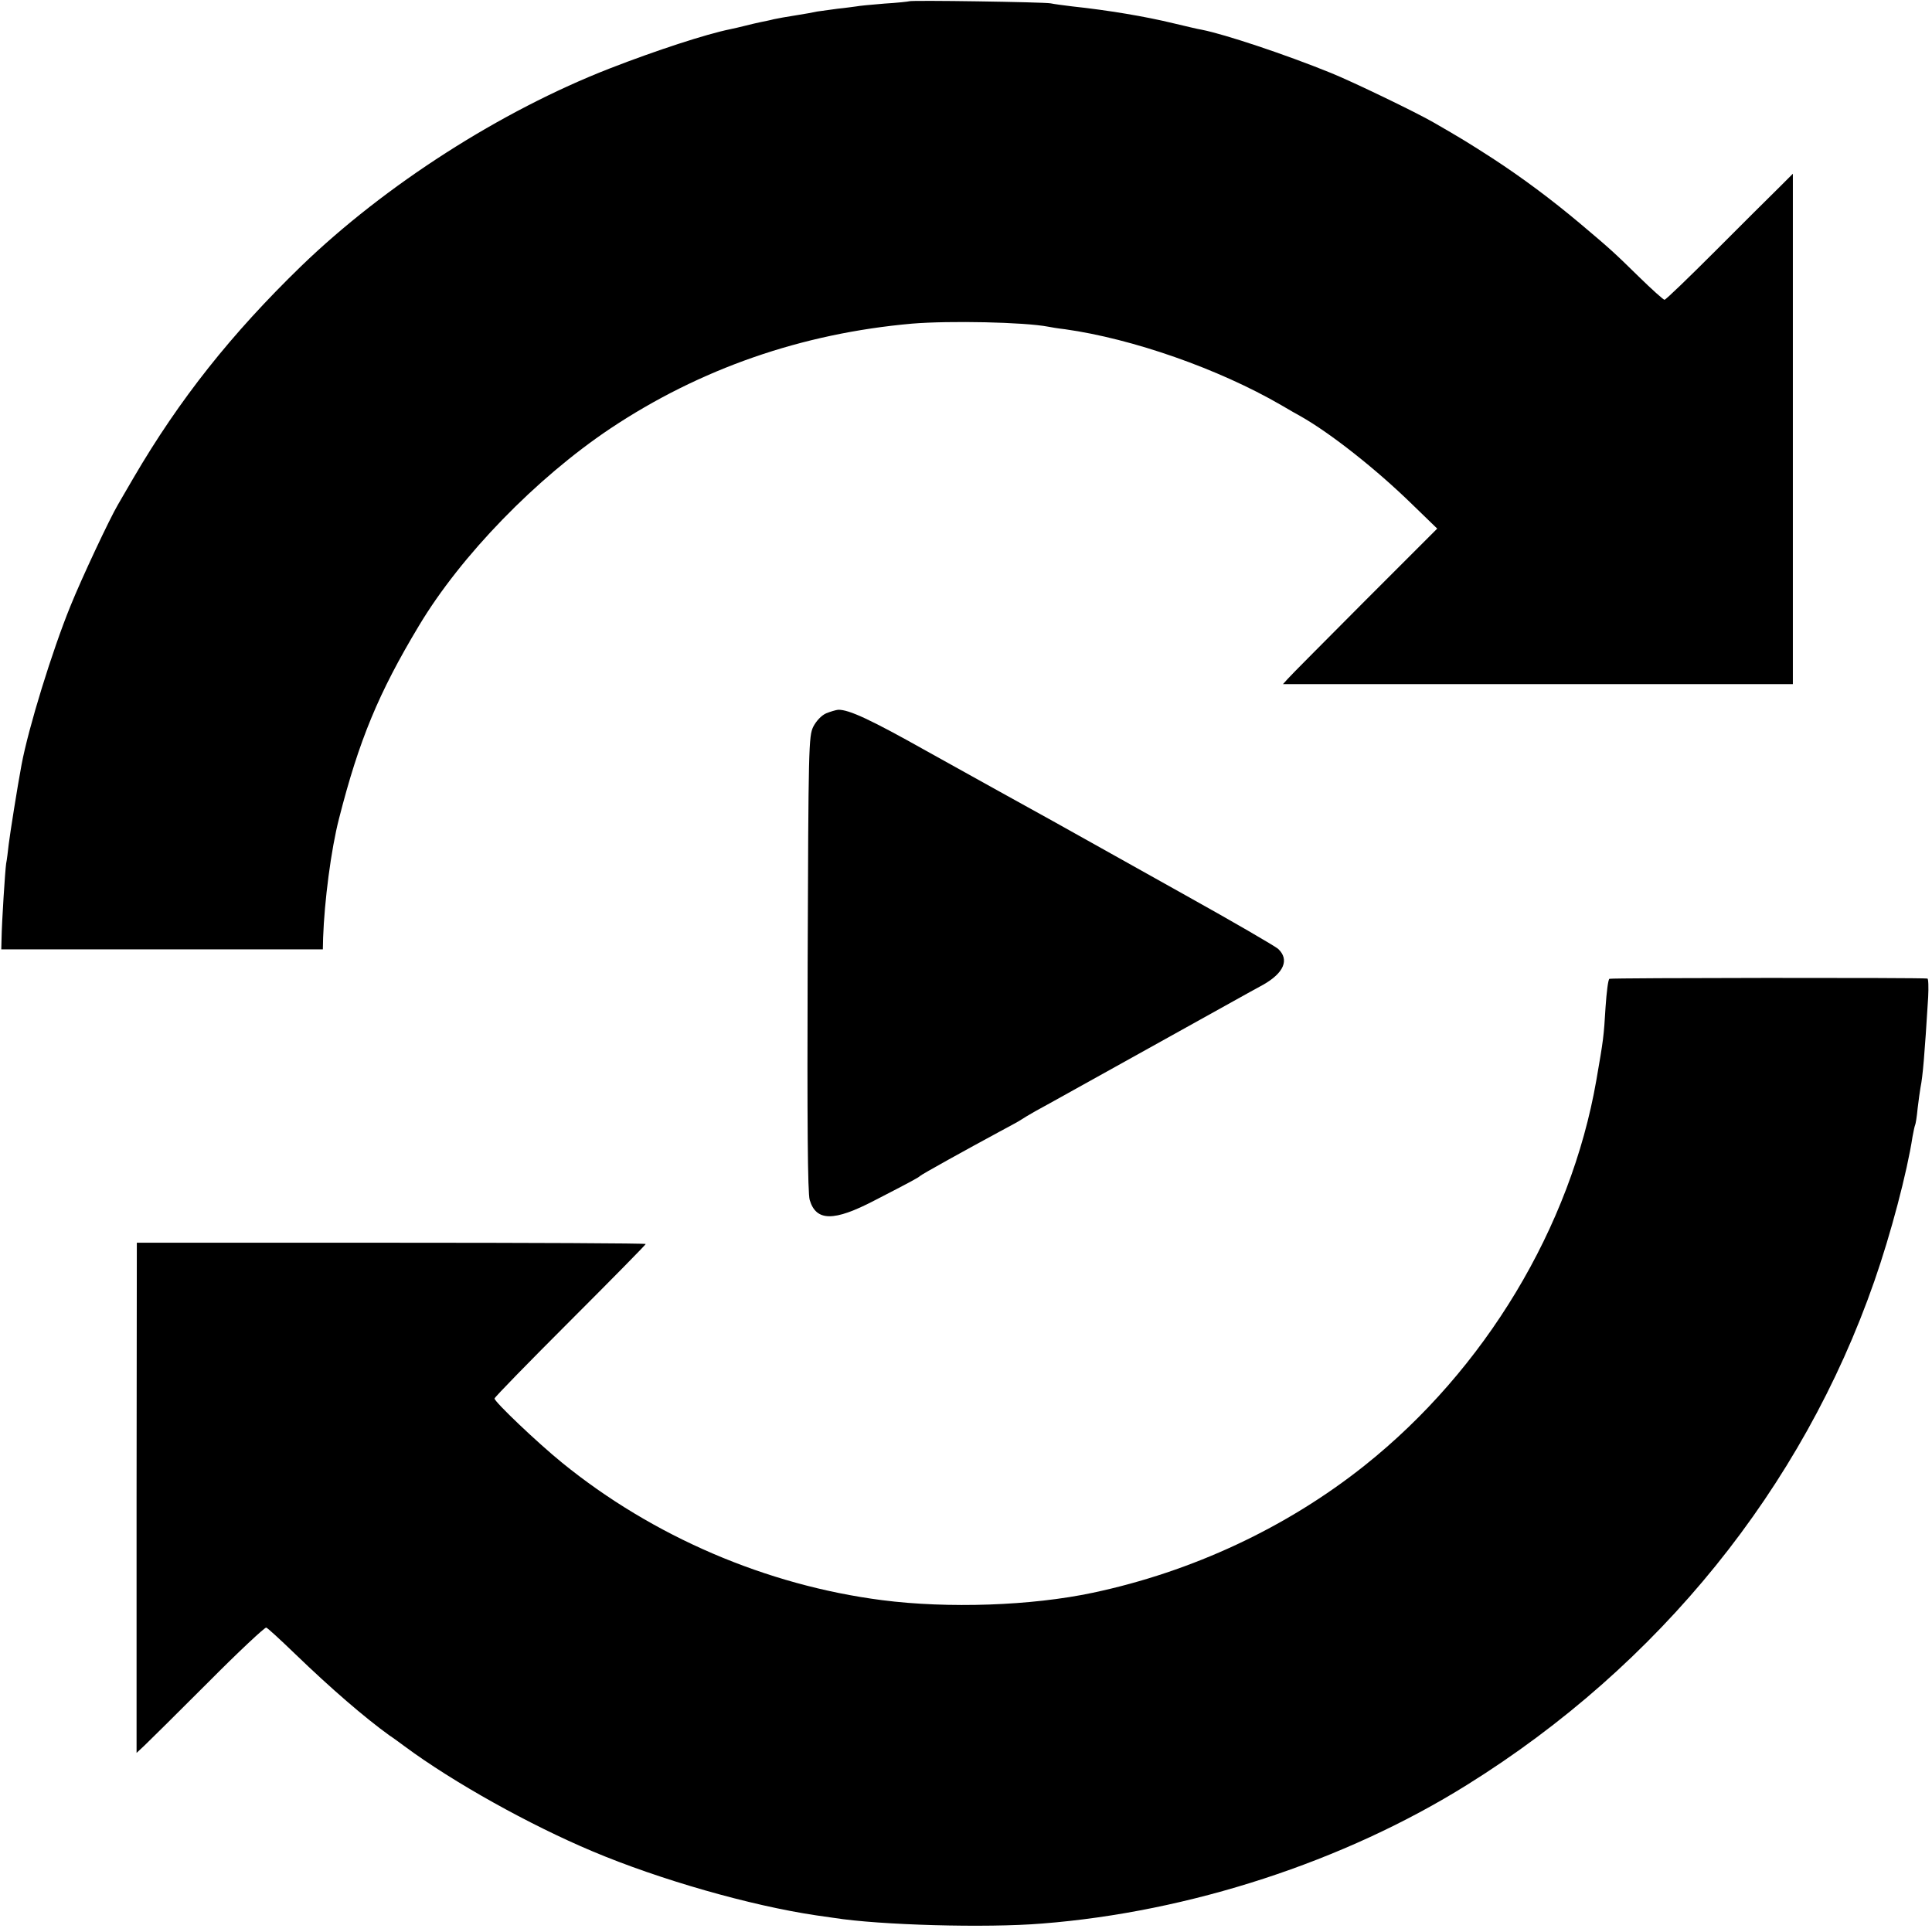
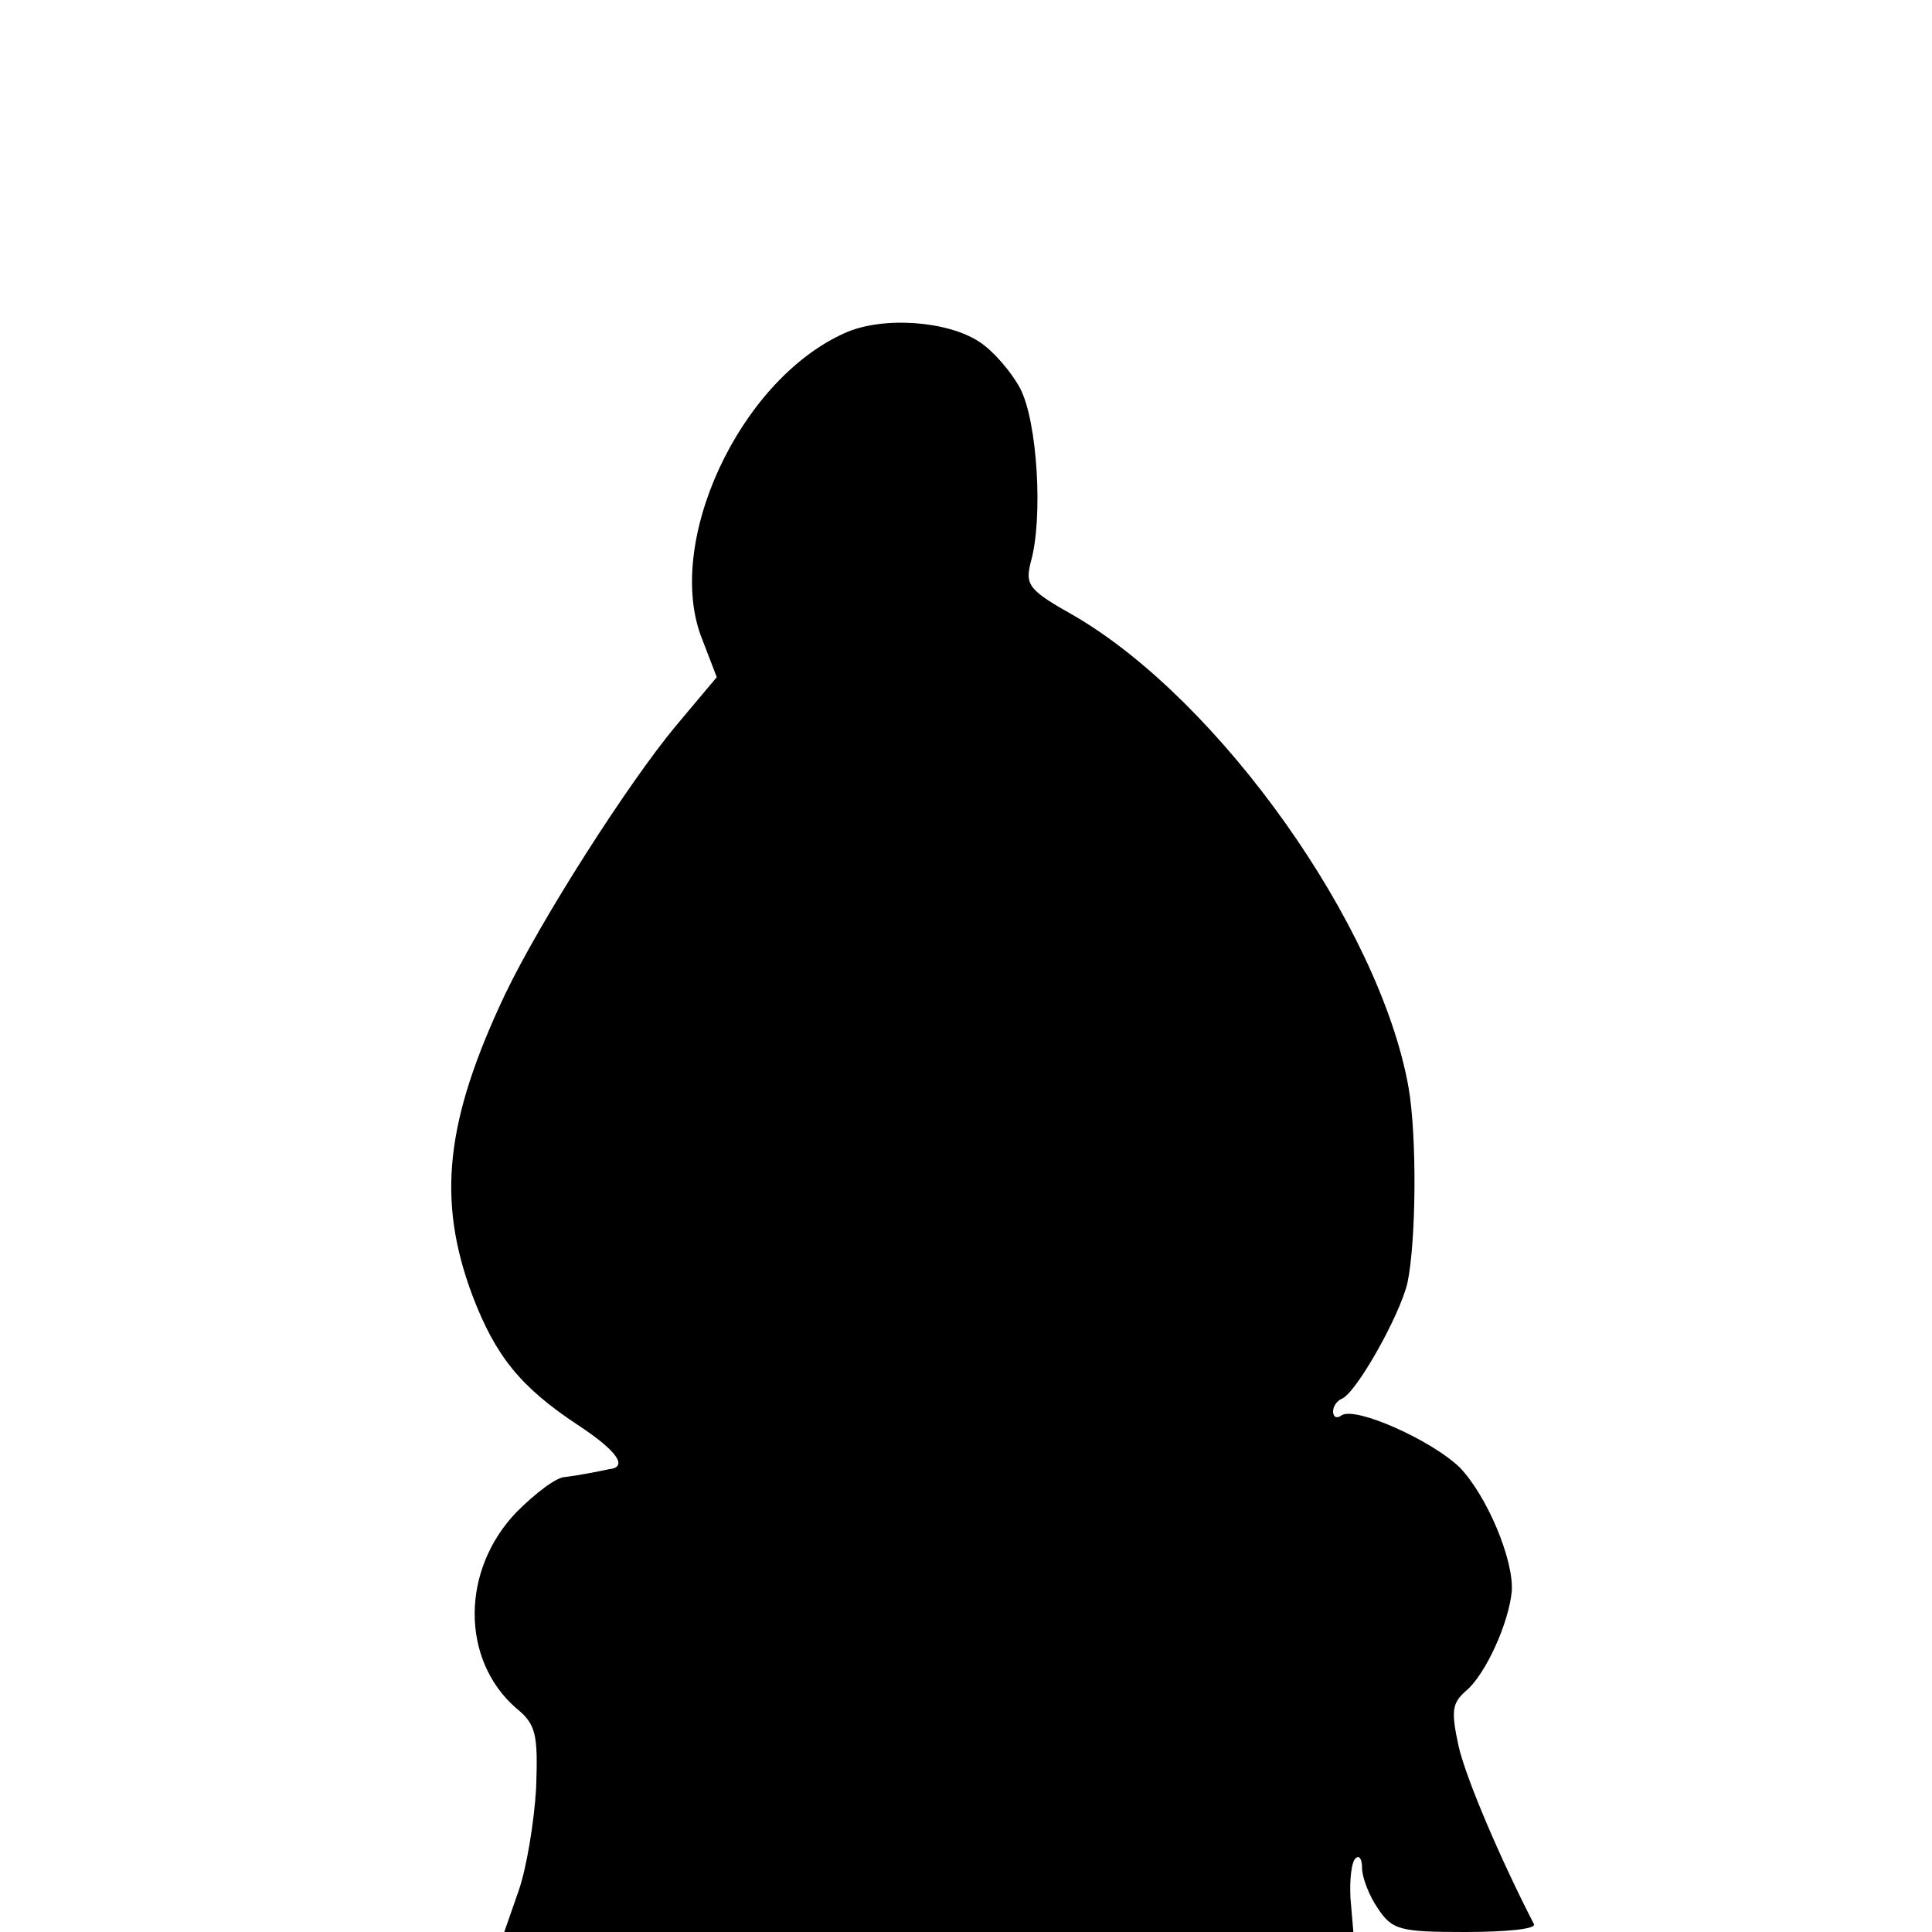
- <svg xmlns="http://www.w3.org/2000/svg" version="1.0" width="754pt" height="754pt" viewBox="0 0 754 754" preserveAspectRatio="xMidYMid meet">
-   <g transform="translate(0,754) scale(0.1,-0.1)" fill="#000000" stroke="none">
-     <path d="M3548 7535 c-2 -1 -45 -6 -96 -9 -51 -4 -101 -9 -110 -11 -9 -1 -42 -6 -73 -9 -31 -4 -67 -9 -80 -11 -13 -3 -51 -10 -84 -15 -33 -5 -71 -12 -85 -15 -14 -4 -36 -8 -50 -11 -14 -3 -41 -9 -60 -14 -19 -5 -46 -11 -60 -14 -94 -19 -290 -83 -470 -153 -426 -166 -877 -455 -1205 -772 -271 -263 -474 -518 -654 -826 -29 -49 -56 -97 -61 -105 -32 -54 -141 -286 -185 -395 -71 -174 -164 -475 -191 -620 -16 -85 -45 -269 -50 -310 -3 -27 -7 -61 -10 -75 -4 -27 -17 -228 -18 -295 l-1 -40 628 0 627 0 1 45 c5 143 31 345 62 465 78 306 154 490 312 753 164 274 458 576 746 769 351 234 748 372 1179 410 146 12 437 6 531 -12 9 -2 39 -7 66 -10 263 -37 598 -154 843 -296 30 -18 64 -37 75 -43 117 -66 297 -208 437 -345 l97 -94 -282 -282 c-155 -156 -291 -292 -301 -304 l-19 -21 995 0 995 0 0 996 0 996 -54 -54 c-30 -29 -141 -140 -246 -245 -106 -106 -196 -193 -201 -193 -4 0 -49 40 -100 90 -98 96 -110 107 -231 209 -111 93 -222 176 -340 253 -90 58 -122 78 -230 140 -67 39 -316 159 -400 193 -177 72 -414 151 -505 169 -14 2 -63 14 -110 25 -111 27 -255 51 -395 66 -33 4 -71 9 -85 12 -26 5 -547 13 -552 8z" />
-     <path d="M3224 4756 c-18 -8 -38 -29 -50 -52 -18 -37 -19 -75 -22 -924 -2 -622 0 -896 8 -923 25 -84 94 -85 253 -2 140 72 171 89 177 95 5 6 184 105 310 173 41 22 80 43 85 47 6 4 30 19 55 33 25 13 225 125 445 247 220 122 420 234 445 247 81 46 103 98 58 140 -13 11 -176 106 -363 210 -187 105 -419 234 -515 288 -96 53 -193 107 -215 119 -22 12 -148 82 -279 155 -219 123 -303 162 -345 161 -9 -1 -30 -7 -47 -14z" />
-     <path d="M6281 3720 c-5 -3 -11 -52 -15 -110 -7 -116 -8 -125 -36 -286 -100 -574 -435 -1130 -905 -1504 -304 -242 -673 -414 -1060 -496 -240 -51 -565 -62 -822 -29 -451 58 -895 248 -1250 537 -96 78 -263 237 -263 250 0 5 133 141 295 303 162 162 295 297 295 300 0 3 -447 5 -993 5 l-993 0 -1 -995 0 -996 30 28 c16 15 128 126 248 246 120 121 223 217 228 215 5 -1 56 -48 113 -103 141 -136 271 -248 368 -318 14 -9 41 -29 60 -43 189 -140 487 -306 732 -409 263 -111 617 -212 873 -250 22 -3 54 -8 70 -10 176 -28 593 -40 812 -22 575 45 1179 242 1658 541 750 467 1309 1159 1590 1966 64 183 128 426 149 564 4 21 8 41 10 45 2 3 7 33 10 66 4 33 9 69 11 80 9 44 16 125 30 353 2 39 1 73 -3 73 -23 4 -1235 3 -1241 -1z" />
+ <svg xmlns="http://www.w3.org/2000/svg" version="1.0" width="200pt" height="200pt" viewBox="0 0 200 200" preserveAspectRatio="xMidYMid meet">
+   <g transform="translate(0,200) scale(0.1,-0.1)" fill="#000000" stroke="none">
+     <path d="M874 1655 c-109 -49 -187 -218 -147 -317 l15 -39 -42 -50 c-50 -60 -140 -201 -177 -278 -62 -131 -71 -213 -34 -312 24 -63 50 -95 109 -134 41 -27 53 -44 32 -46 -5 -1 -14 -3 -20 -4 -5 -1 -17 -3 -25 -4 -9 0 -31 -17 -50 -36 -58 -60 -58 -153 -1 -203 21 -17 23 -27 21 -83 -2 -35 -10 -83 -18 -106 l-15 -43 439 0 440 0 -3 35 c-1 19 1 37 5 41 4 4 7 0 7 -10 0 -9 7 -28 16 -41 15 -23 23 -25 91 -25 41 0 73 3 71 8 -35 68 -70 150 -78 184 -8 37 -7 45 8 58 20 17 44 70 47 103 2 33 -26 99 -54 128 -29 28 -107 63 -122 54 -5 -4 -9 -2 -9 4 0 5 4 11 9 13 15 6 60 86 68 120 9 43 10 152 1 203 -30 167 -195 399 -345 487 -48 27 -52 32 -46 56 13 45 7 146 -11 180 -9 17 -28 39 -42 48 -33 22 -101 27 -140 9z" />
  </g>
</svg>
